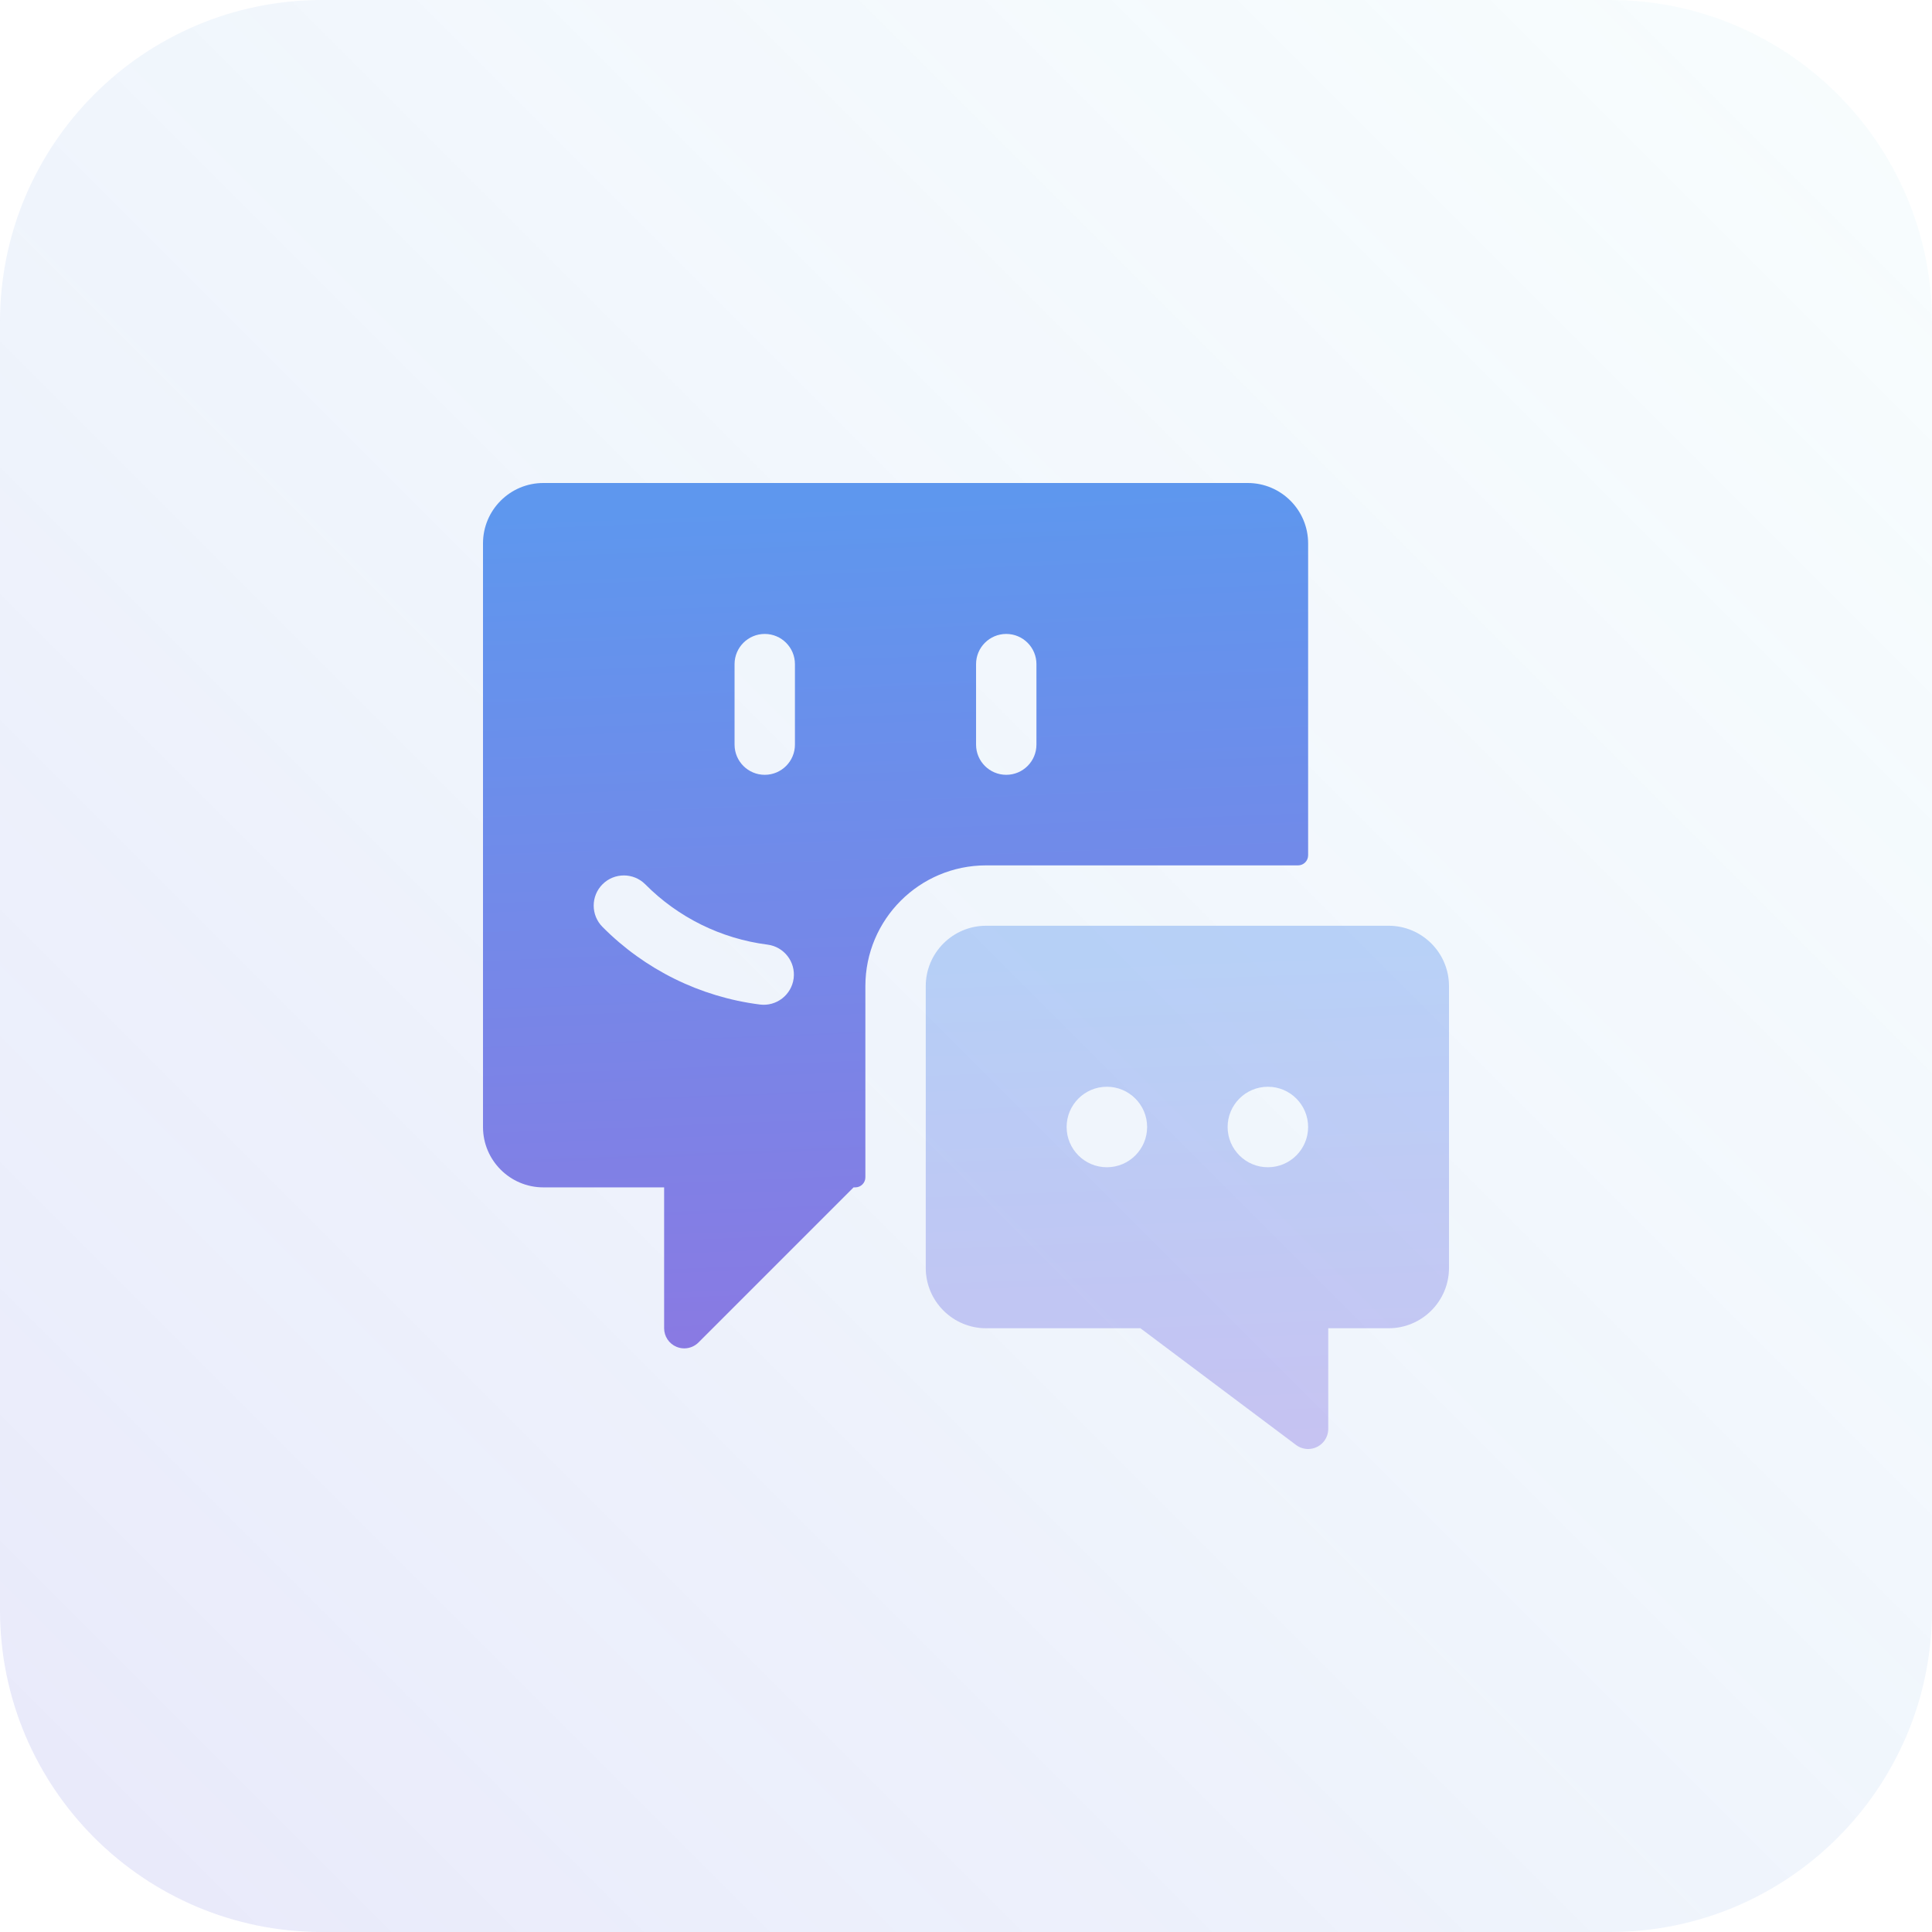
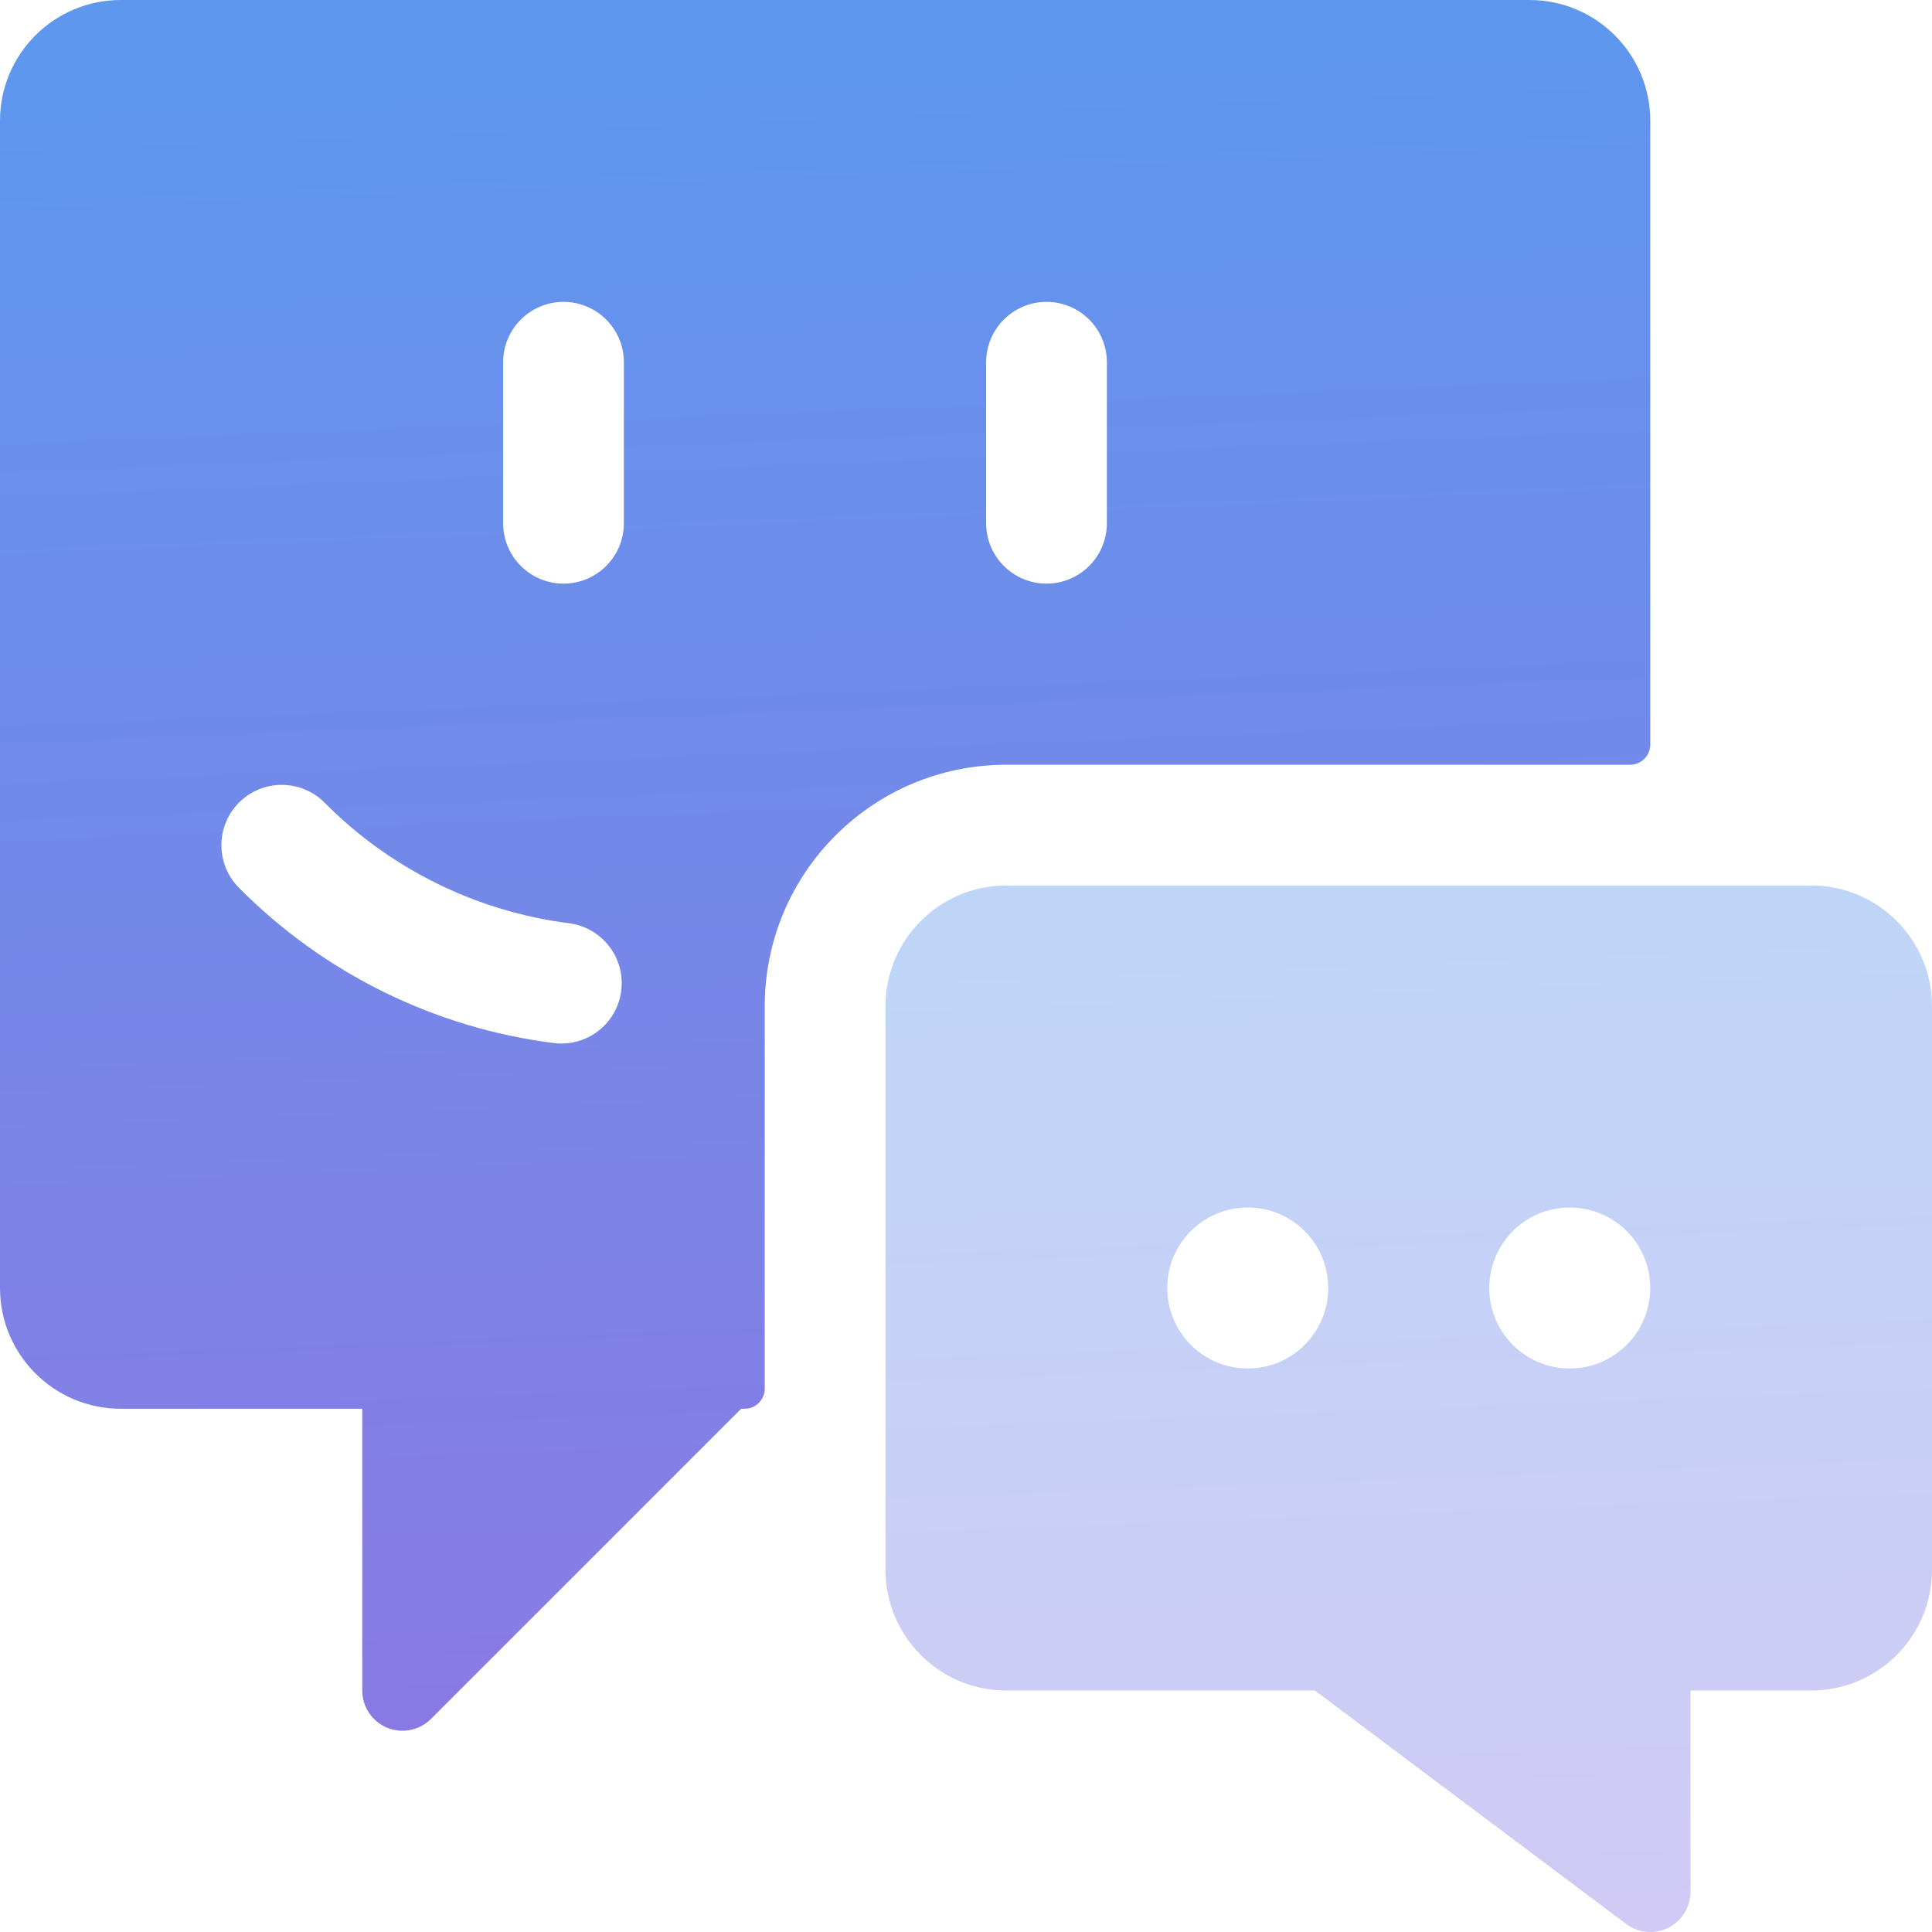
- <svg xmlns="http://www.w3.org/2000/svg" width="48" height="48" viewBox="0 0 48 48" fill="none">
-   <rect opacity="0.48" width="48" height="48" rx="8" fill="url(#paint0_linear)" />
-   <path d="M21.5 24.5C21.5 22.843 22.843 21.5 24.5 21.5H32.25C32.388 21.5 32.5 21.388 32.5 21.25V13.5C32.5 12.672 31.828 12 31 12H13.5H13.5C12.672 12 12 12.672 12 13.5V28H12C12 28.828 12.672 29.5 13.5 29.5H16.5V33V33C16.5 33.202 16.622 33.385 16.809 33.462C16.87 33.487 16.934 33.5 17 33.5C17.133 33.5 17.26 33.447 17.354 33.353L21.207 29.5H21.25C21.388 29.5 21.5 29.388 21.5 29.25V24.5ZM14.97 21.969C15.263 21.677 15.737 21.677 16.03 21.969H16.03C16.847 22.794 17.917 23.322 19.069 23.469C19.48 23.522 19.77 23.898 19.718 24.308C19.665 24.719 19.289 25.01 18.878 24.957C17.397 24.769 16.021 24.09 14.97 23.03C14.677 22.737 14.677 22.262 14.97 21.969C14.97 21.969 14.97 21.969 14.97 21.969H14.97ZM19.75 18.5C19.75 18.914 19.414 19.25 19 19.25C18.586 19.25 18.25 18.914 18.25 18.5V16.5C18.25 16.086 18.586 15.75 19 15.75C19.414 15.75 19.75 16.086 19.75 16.5V18.5ZM25.75 18.5C25.75 18.914 25.414 19.25 25 19.25C24.586 19.25 24.25 18.914 24.25 18.5V16.5C24.25 16.086 24.586 15.75 25 15.75C25.414 15.75 25.75 16.086 25.75 16.5V18.5Z" fill="url(#paint1_linear)" />
-   <path opacity="0.4" d="M34.5 23H24.5C23.672 23 23 23.672 23 24.5V31.5C23 32.328 23.672 33 24.5 33H28.333L32.2 35.9C32.421 36.066 32.734 36.021 32.9 35.8C32.965 35.713 33 35.608 33 35.5V33H34.5C35.328 33 36 32.328 36 31.5V24.5C36 23.672 35.328 23 34.5 23C34.5 23 34.5 23 34.5 23ZM26.5 28C26.5 27.448 26.948 27 27.5 27C28.052 27 28.5 27.448 28.5 28C28.5 28.552 28.052 29 27.5 29C26.948 29 26.5 28.552 26.5 28C26.5 28 26.5 28 26.5 28ZM31.5 29C30.948 29 30.5 28.552 30.5 28C30.5 27.448 30.948 27 31.5 27C32.052 27 32.5 27.448 32.5 28C32.5 28.552 32.052 29 31.5 29Z" fill="url(#paint2_linear)" />
+ <svg xmlns="http://www.w3.org/2000/svg" width="24" height="24" viewBox="0 0 24 24" fill="none">
+   <path d="M9.5 12.5C9.5 10.843 10.843 9.5 12.5 9.5H20.25C20.388 9.5 20.5 9.388 20.5 9.25V1.5C20.5 0.672 19.828 1.52588e-05 19 1.52588e-05H1.5H1.5C0.672 1.5295e-05 0 0.672 0 1.5V16H0C1.25089e-07 16.828 0.672 17.5 1.5 17.5H4.5V21V21C4.5 21.202 4.622 21.385 4.809 21.462C4.87 21.487 4.934 21.5 5 21.5C5.133 21.5 5.26 21.447 5.354 21.353L9.207 17.5H9.25C9.388 17.5 9.5 17.388 9.5 17.25V12.5ZM2.97 9.969C3.263 9.677 3.737 9.677 4.03 9.969H4.03C4.847 10.794 5.917 11.322 7.069 11.469C7.48 11.522 7.77 11.898 7.717 12.309C7.665 12.719 7.289 13.01 6.878 12.957C5.397 12.769 4.021 12.09 2.97 11.03C2.677 10.737 2.677 10.262 2.97 9.969C2.97 9.969 2.97 9.969 2.97 9.969H2.97ZM7.75 6.5C7.75 6.914 7.414 7.25 7 7.25C6.586 7.25 6.25 6.914 6.25 6.5V4.5C6.25 4.086 6.586 3.75 7 3.75C7.414 3.75 7.75 4.086 7.75 4.5V6.5ZM13.75 6.5C13.75 6.914 13.414 7.25 13 7.25C12.586 7.25 12.25 6.914 12.25 6.5V4.5C12.25 4.086 12.586 3.75 13 3.75C13.414 3.75 13.75 4.086 13.75 4.5V6.5Z" fill="url(#paint0_linear)" />
+   <path opacity="0.4" d="M22.5 11H12.5C11.672 11 11 11.672 11 12.5V19.5C11 20.328 11.672 21 12.5 21H16.333L20.2 23.9C20.421 24.066 20.734 24.021 20.9 23.8C20.965 23.713 21 23.608 21 23.5V21H22.5C23.328 21 24 20.328 24 19.5V12.5C24 11.672 23.328 11 22.5 11C22.5 11 22.5 11 22.5 11ZM14.5 16C14.5 15.448 14.948 15 15.5 15C16.052 15 16.5 15.448 16.5 16C16.5 16.552 16.052 17 15.5 17C14.948 17 14.5 16.552 14.5 16C14.5 16 14.5 16 14.5 16ZM19.5 17C18.948 17 18.5 16.552 18.5 16C18.5 15.448 18.948 15 19.5 15C20.052 15 20.5 15.448 20.5 16C20.5 16.552 20.052 17 19.5 17Z" fill="url(#paint1_linear)" />
  <defs>
-     <linearGradient id="paint0_linear" x1="48" y1="-2.0218e-06" x2="-2.0218e-06" y2="48" gradientUnits="userSpaceOnUse">
-       <stop stop-color="#70D3E9" stop-opacity="0.1" />
-       <stop offset="1" stop-color="#7371E1" stop-opacity="0.34" />
-     </linearGradient>
-     <linearGradient id="paint1_linear" x1="32.5" y1="12" x2="33.328" y2="32.645" gradientUnits="userSpaceOnUse">
+     <linearGradient id="paint0_linear" x1="20.5" y1="1.42509e-05" x2="21.328" y2="20.645" gradientUnits="userSpaceOnUse">
      <stop stop-color="#5E97EE" />
      <stop offset="1" stop-color="#897AE3" />
    </linearGradient>
-     <linearGradient id="paint2_linear" x1="36" y1="23" x2="36.477" y2="35.485" gradientUnits="userSpaceOnUse">
+     <linearGradient id="paint1_linear" x1="24" y1="11" x2="24.477" y2="23.485" gradientUnits="userSpaceOnUse">
      <stop stop-color="#5E97EE" />
      <stop offset="1" stop-color="#897AE3" />
    </linearGradient>
  </defs>
</svg>
